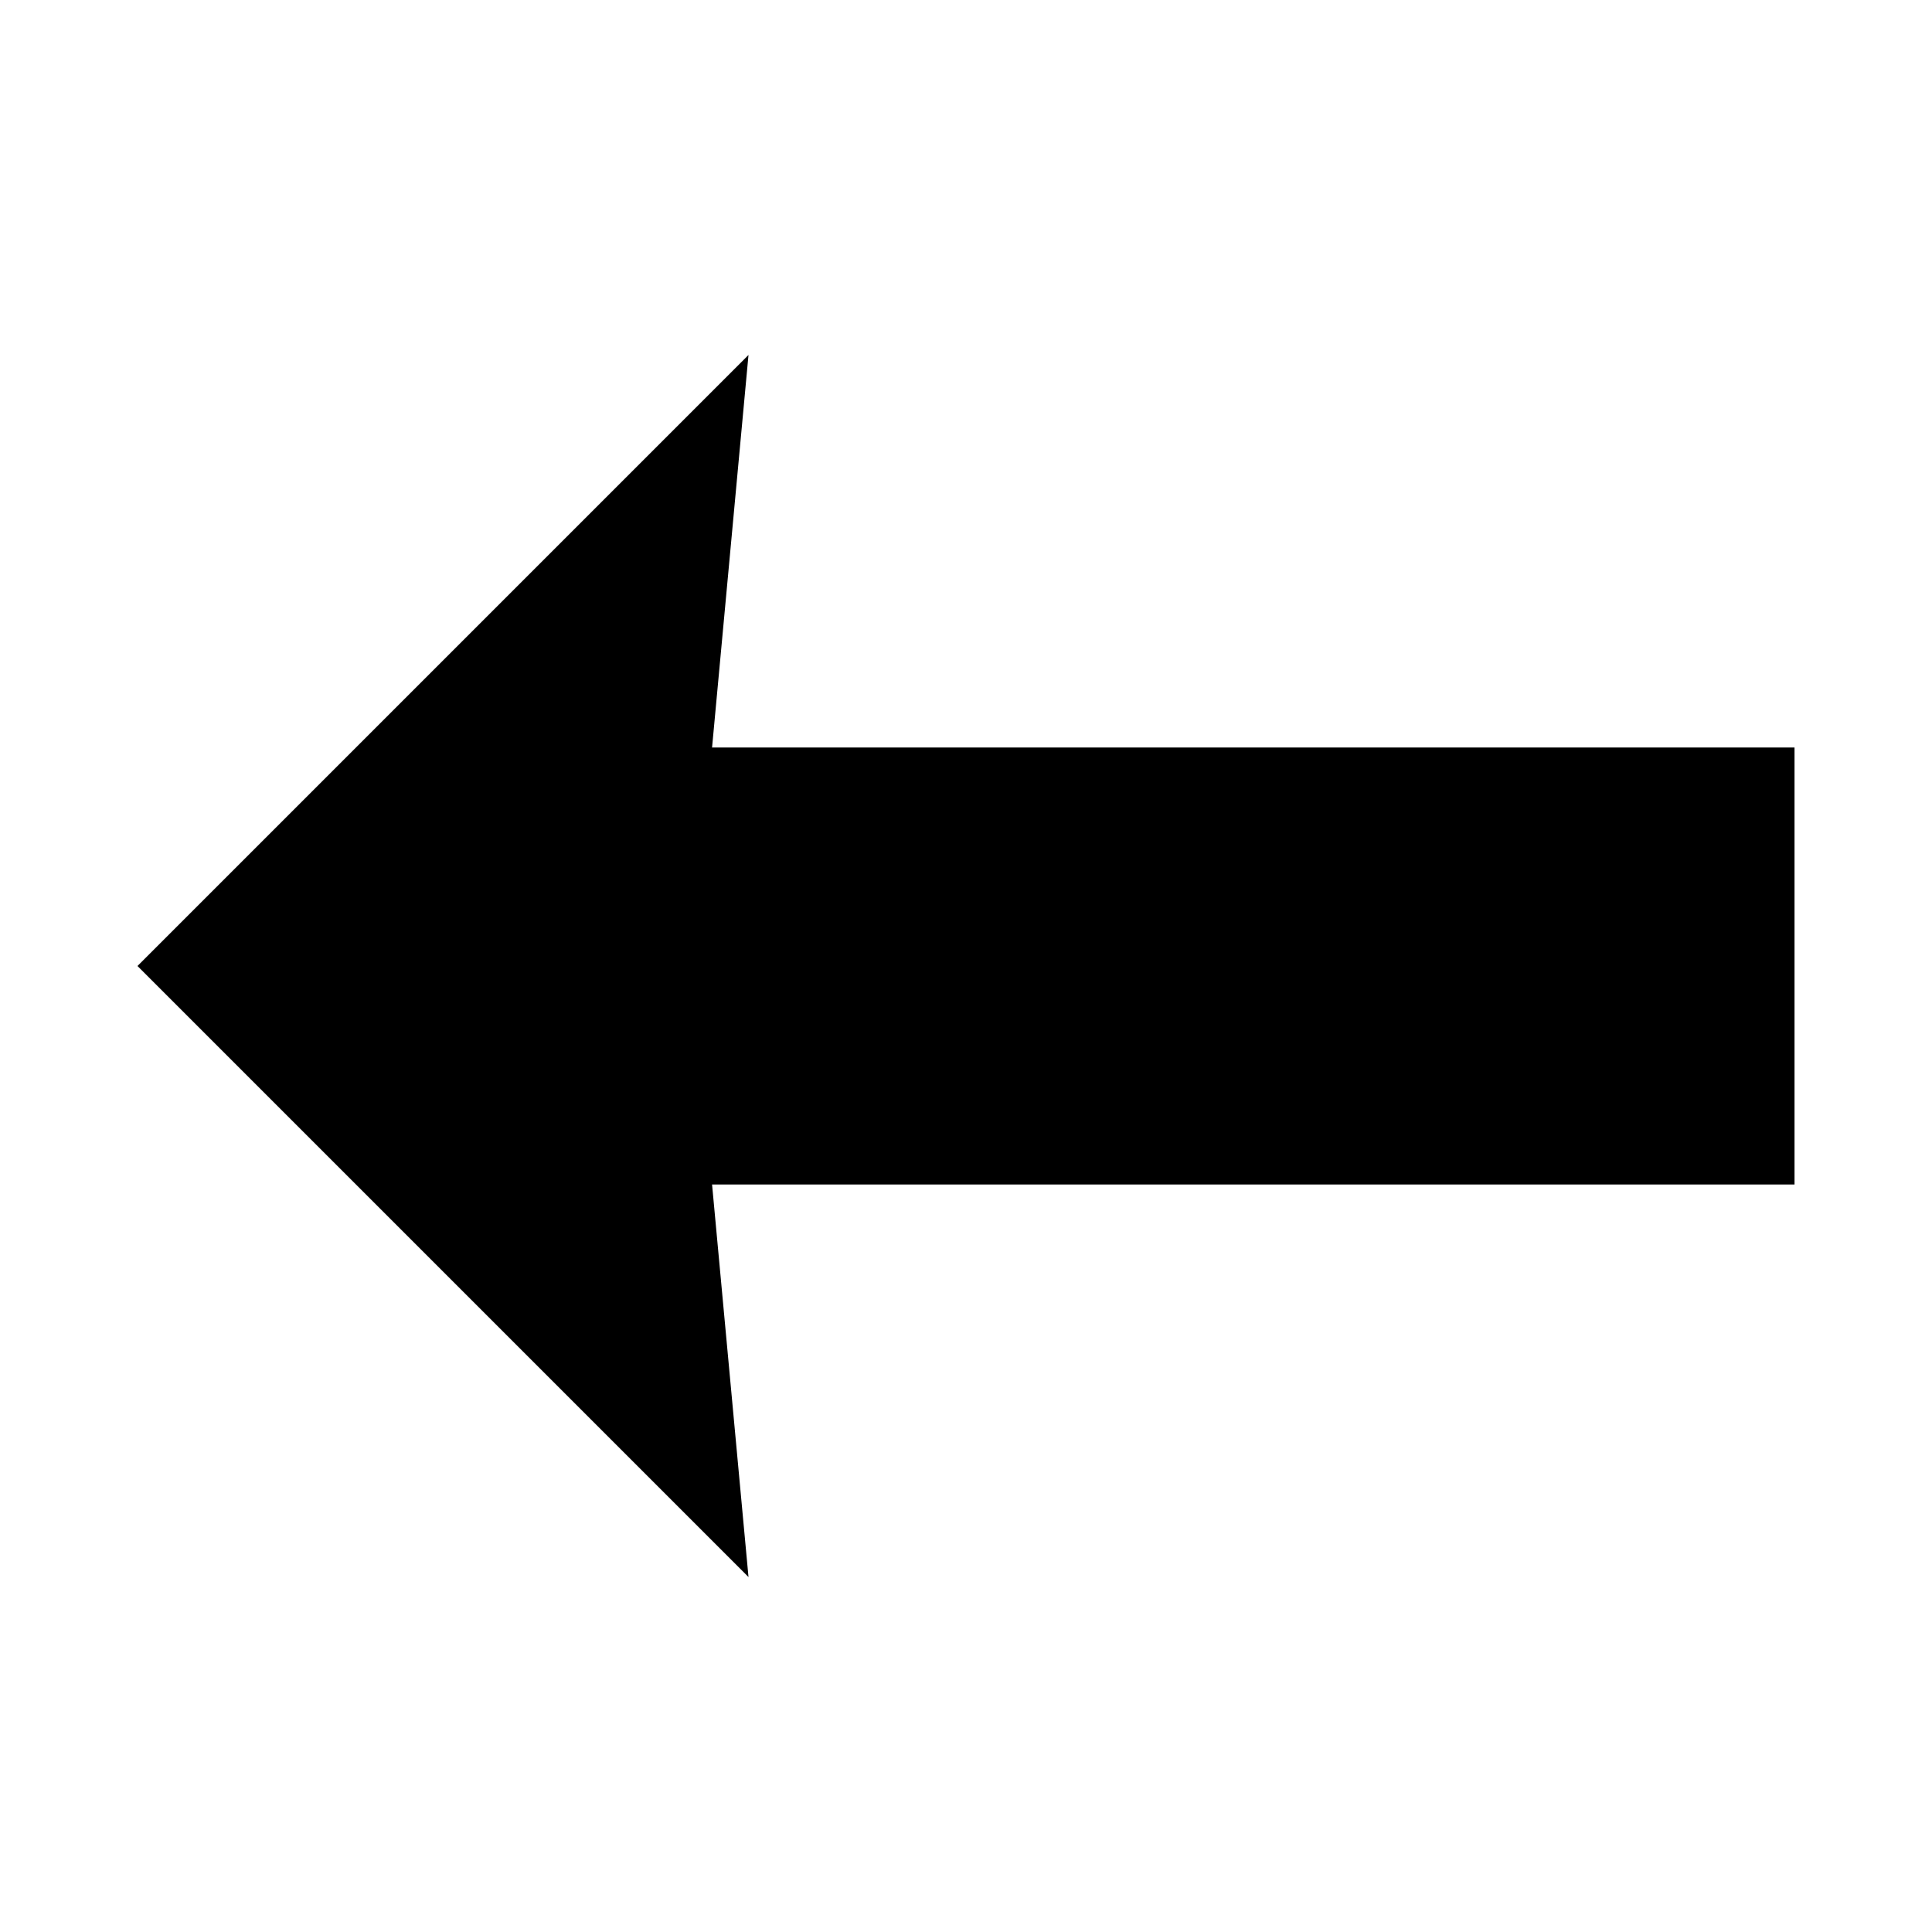
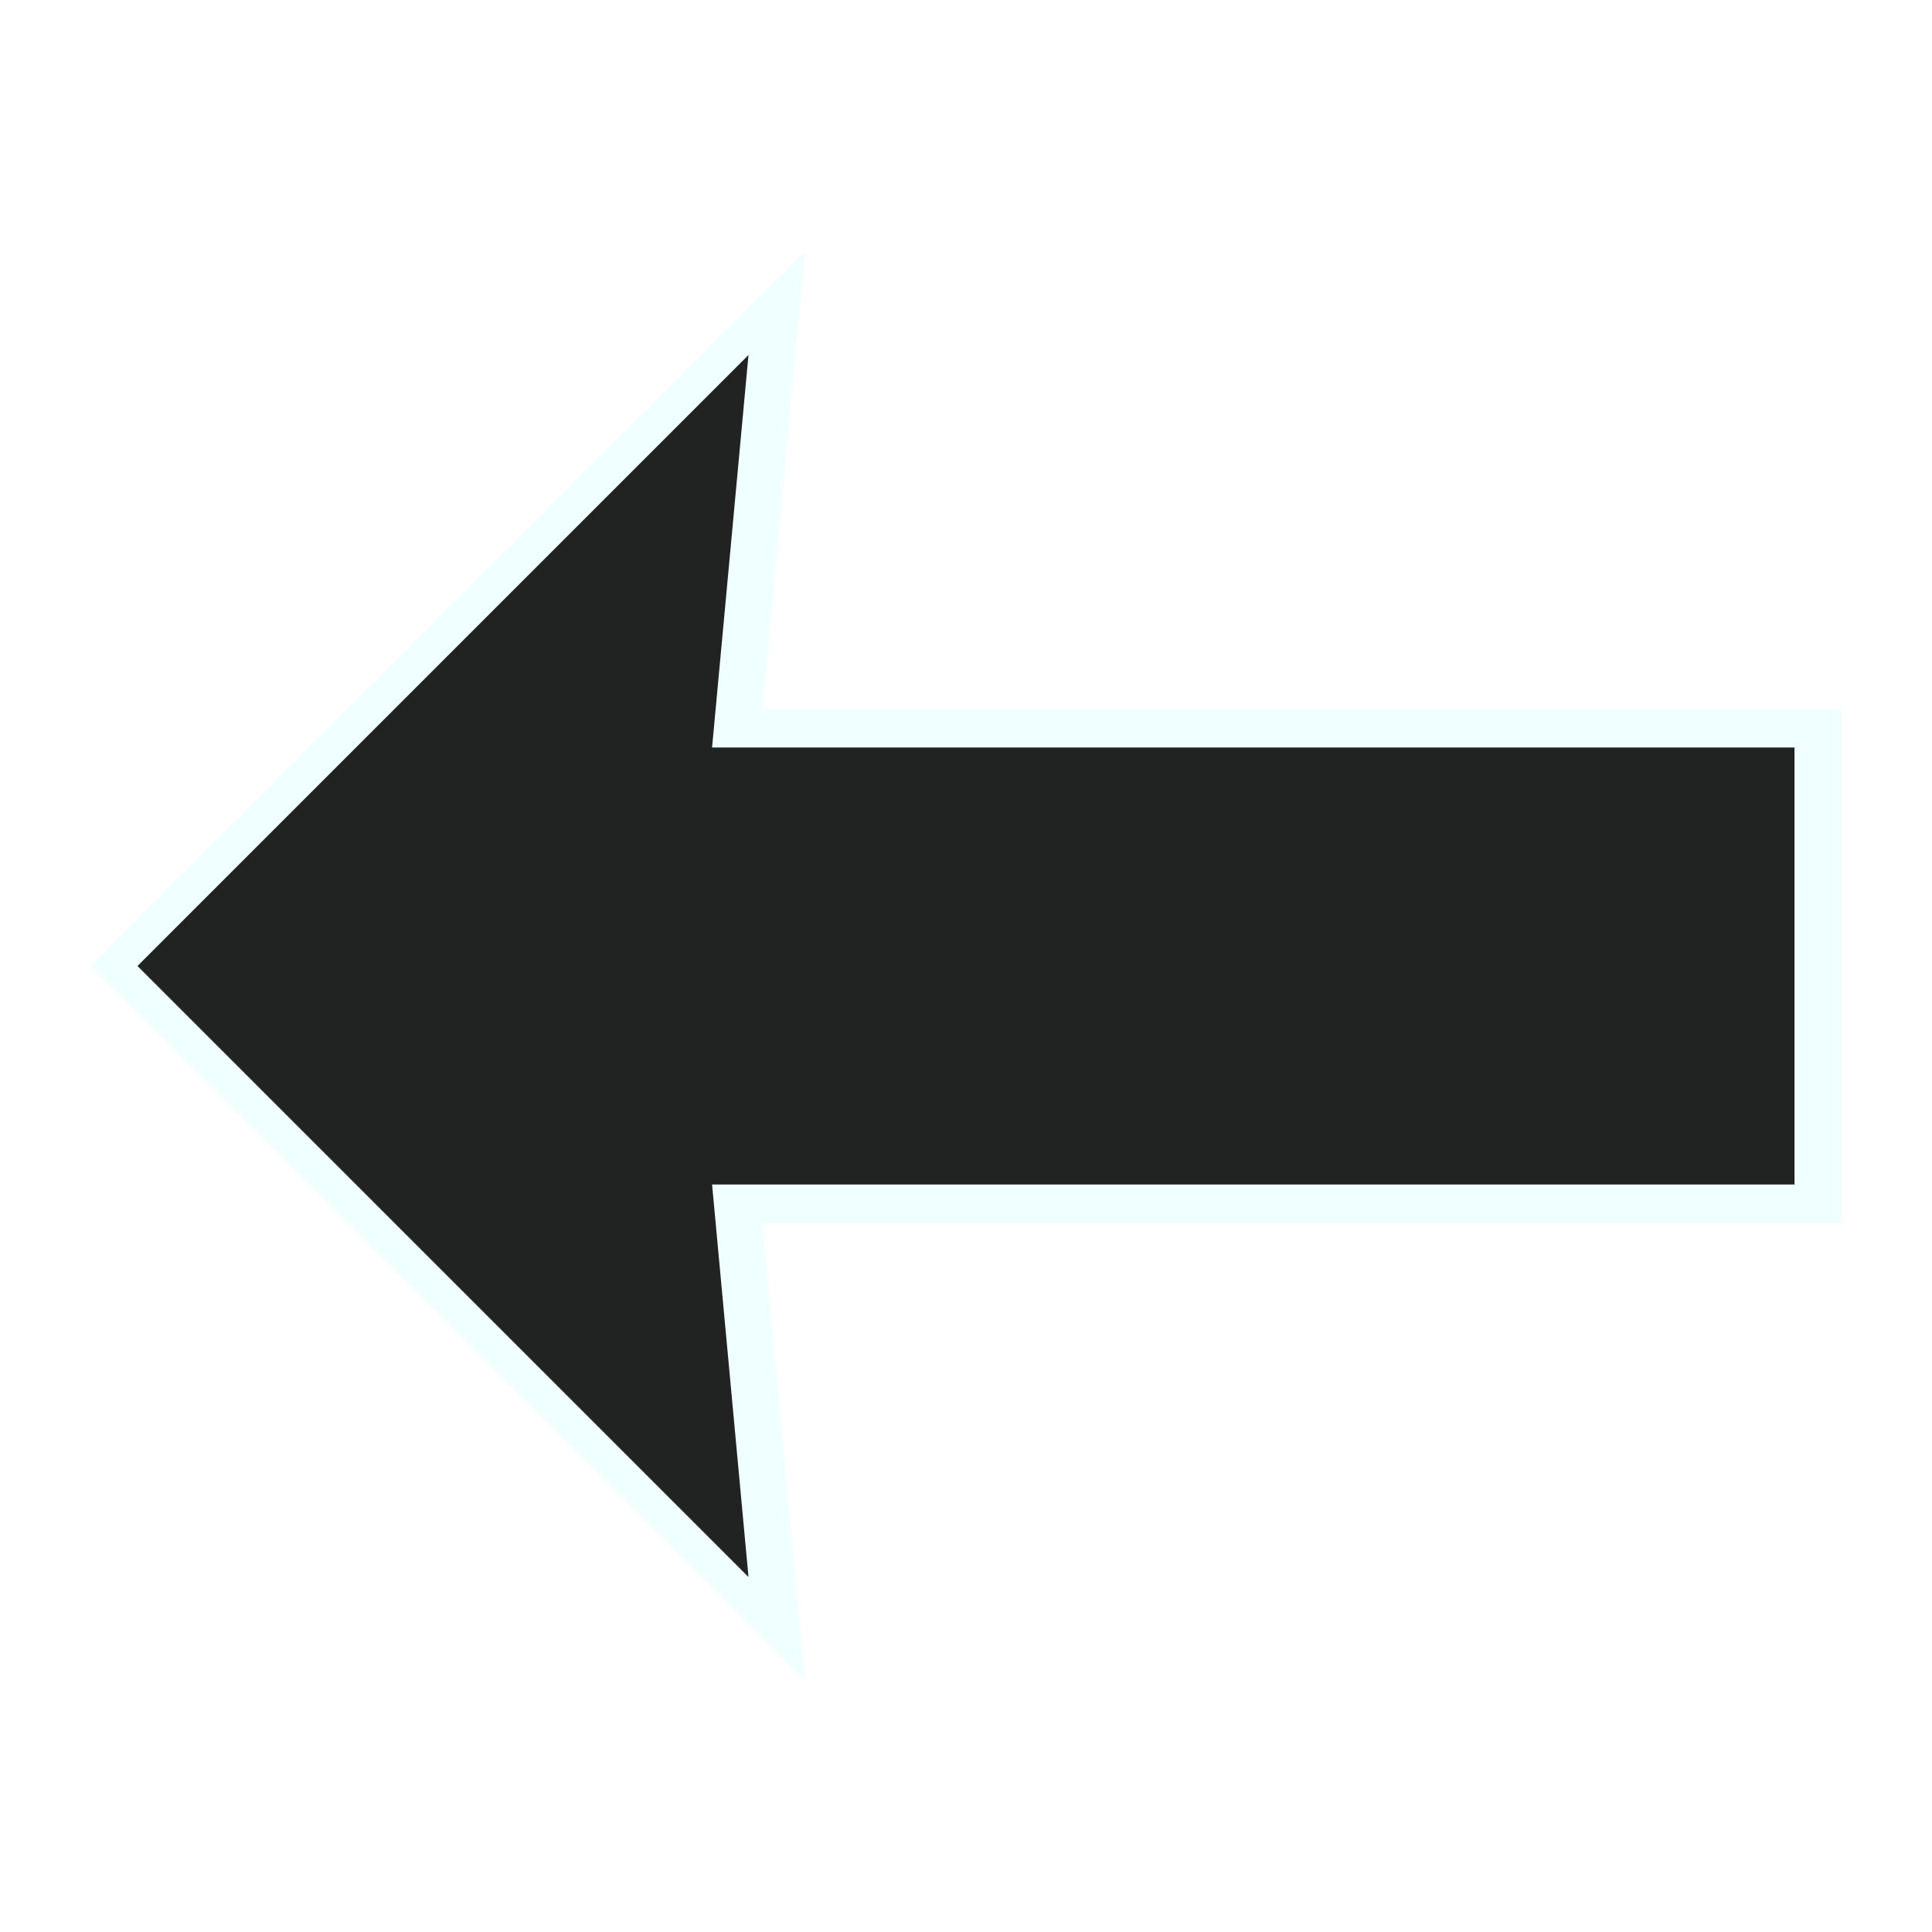
<svg xmlns="http://www.w3.org/2000/svg" width="100mm" height="100mm" viewBox="0 0 100 100" version="1.1" id="svg8">
  <defs id="defs2" />
  <g id="layer1" transform="translate(0,-197)">
-     <rect id="rect10" width="59.212" height="22.618" x="33.672" y="235.691" style="stroke-width:0.265" />
-     <path style="stroke-width:0.265" d="M 35.807,247 38.742,215.373 7.116,247 38.742,278.627 Z" id="rect12" />
+     <path style="opacity:0.86;fill:#eeffff;fill-opacity:1;stroke-width:0.265" d="M 37.742,213.959 C 26.729,224.973 15.715,235.986 4.701,247 c 12.32,12.32 24.639,24.639 36.959,36.959 -0.731,-7.883 -1.462,-15.767 -2.193,-23.65 18.611,0 37.221,0 55.832,0 0,-8.872 0,-17.745 0,-26.617 -18.611,0 -37.221,0 -55.832,0 0.731,-7.883 1.462,-15.767 2.193,-23.65 -1.306,1.306 -2.612,2.612 -3.918,3.918 z" id="path888" />
+     <path style="opacity:0.86;stroke-width:0.265" d="M 38.742,215.374 7.116,247 38.742,278.626 36.857,258.309 H 92.884 V 235.691 H 36.857 Z" id="rect10" />
  </g>
</svg>
